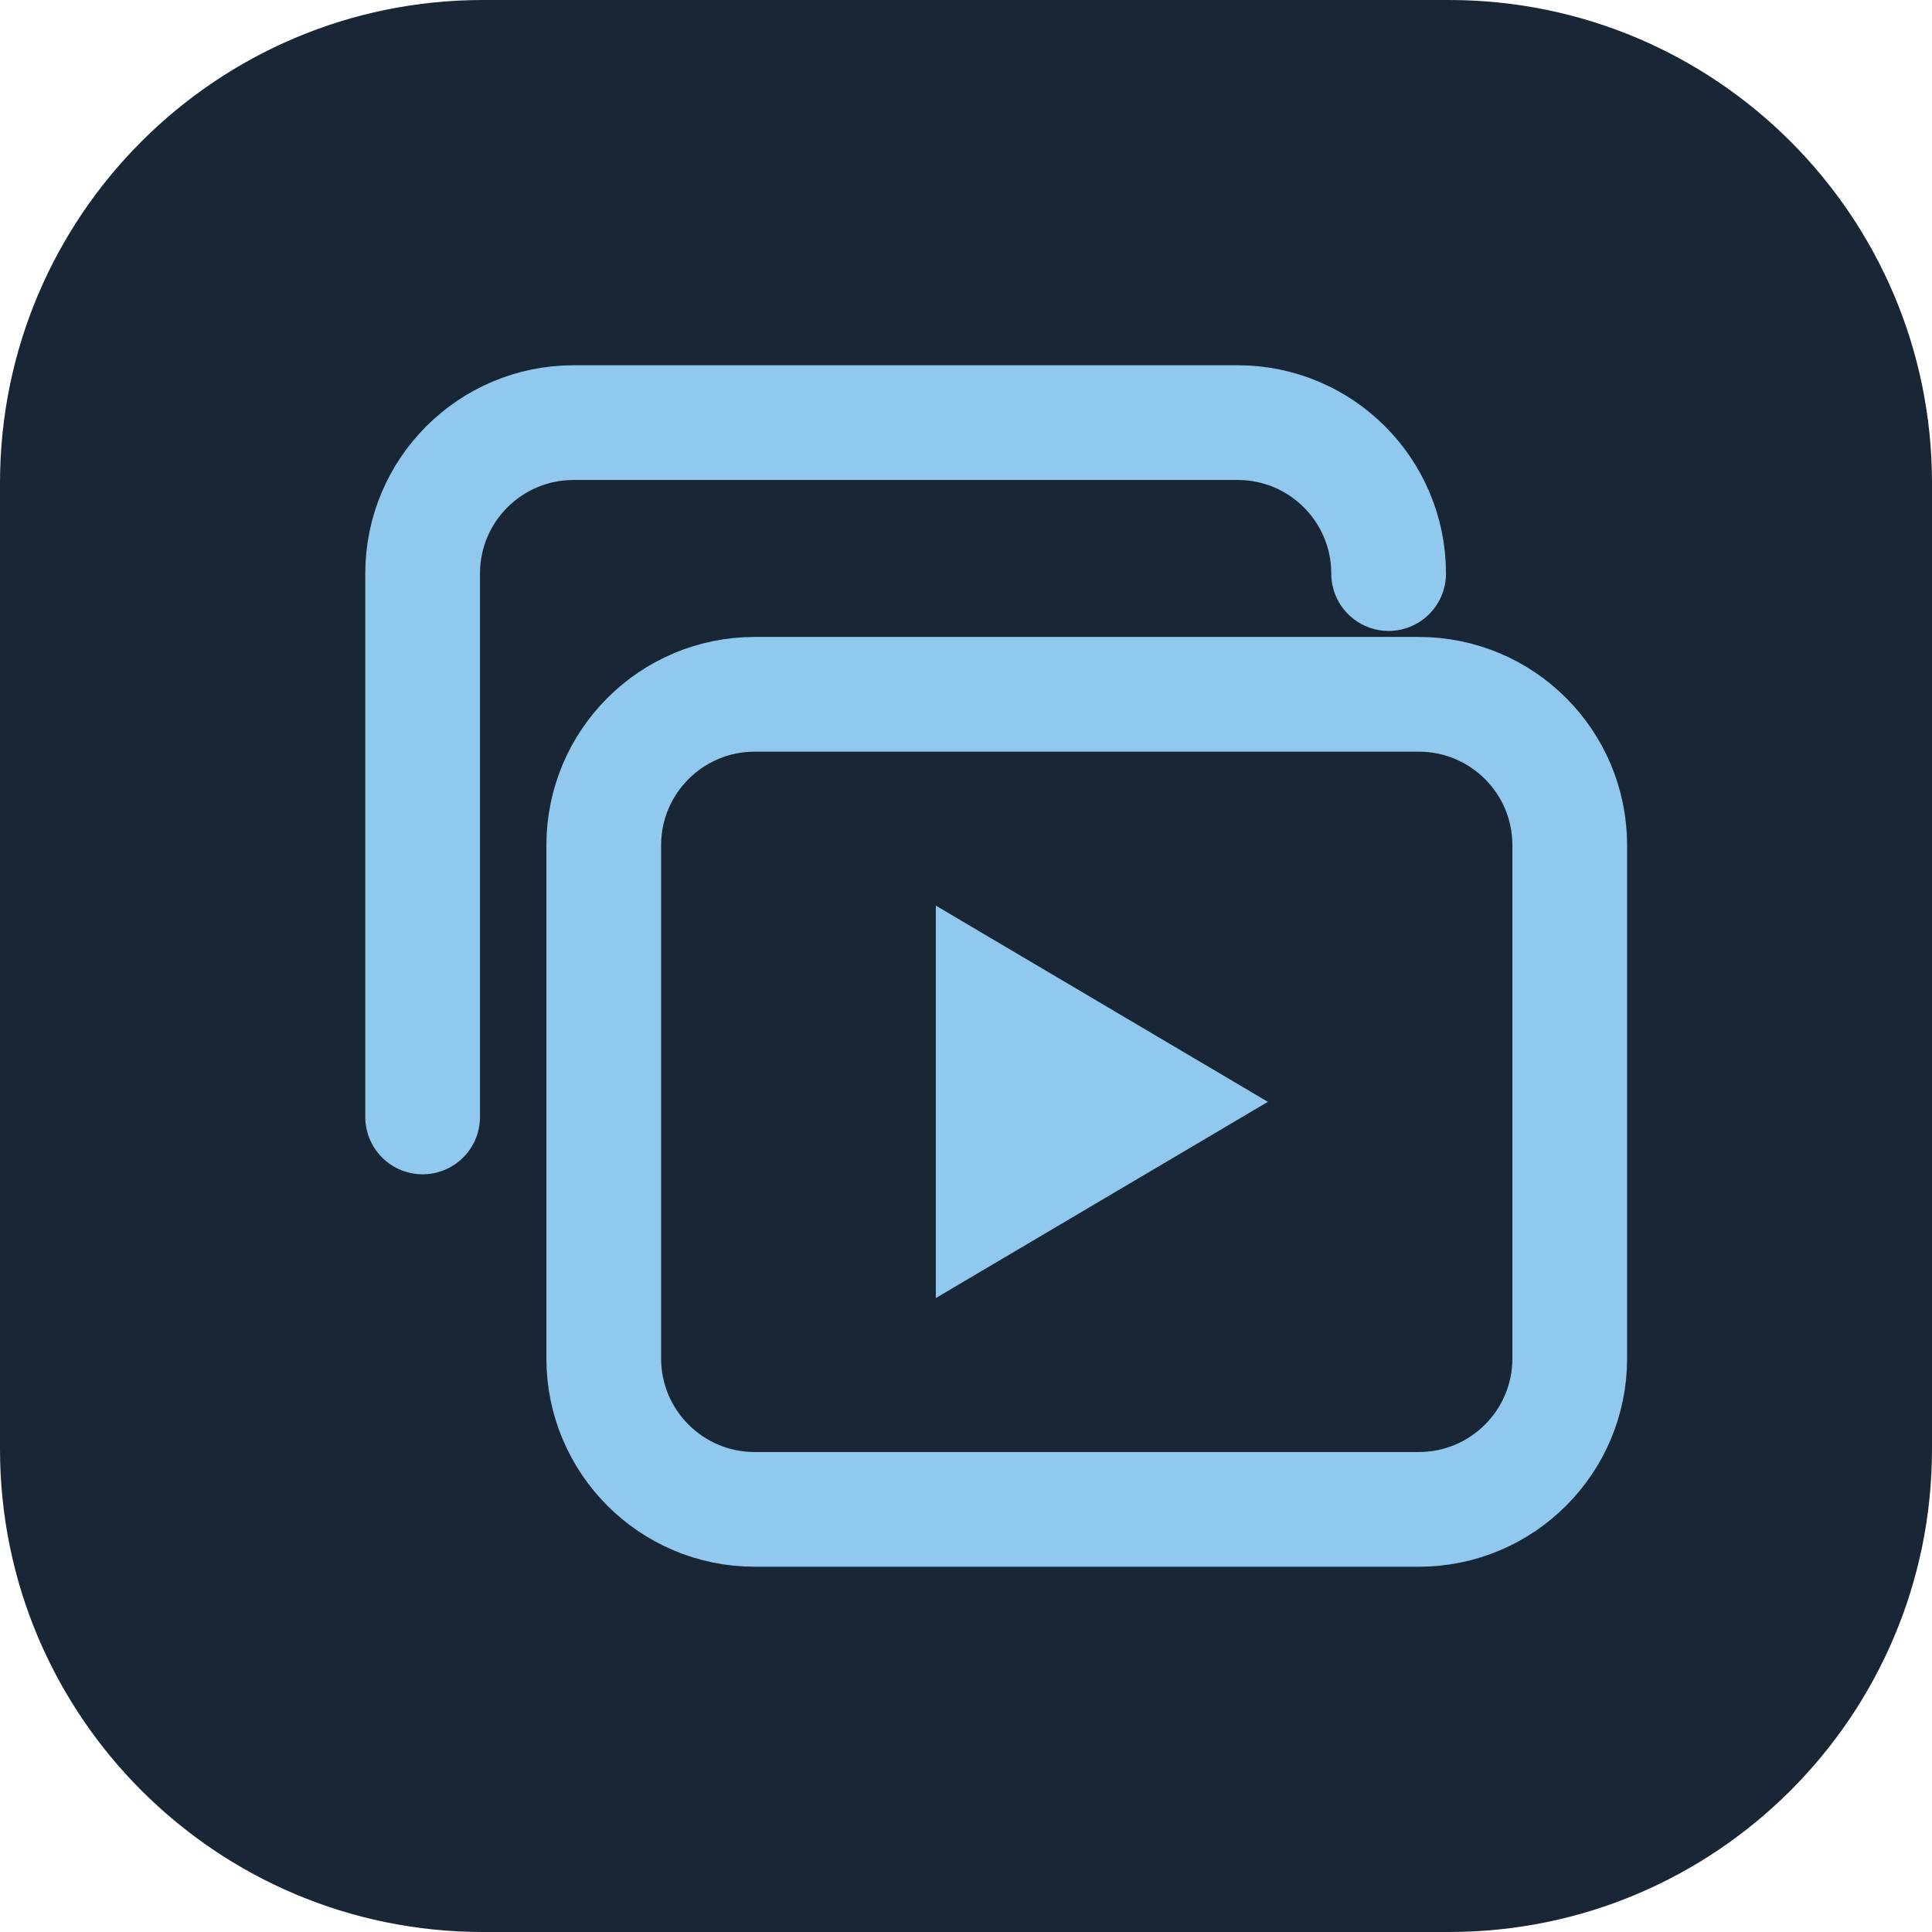
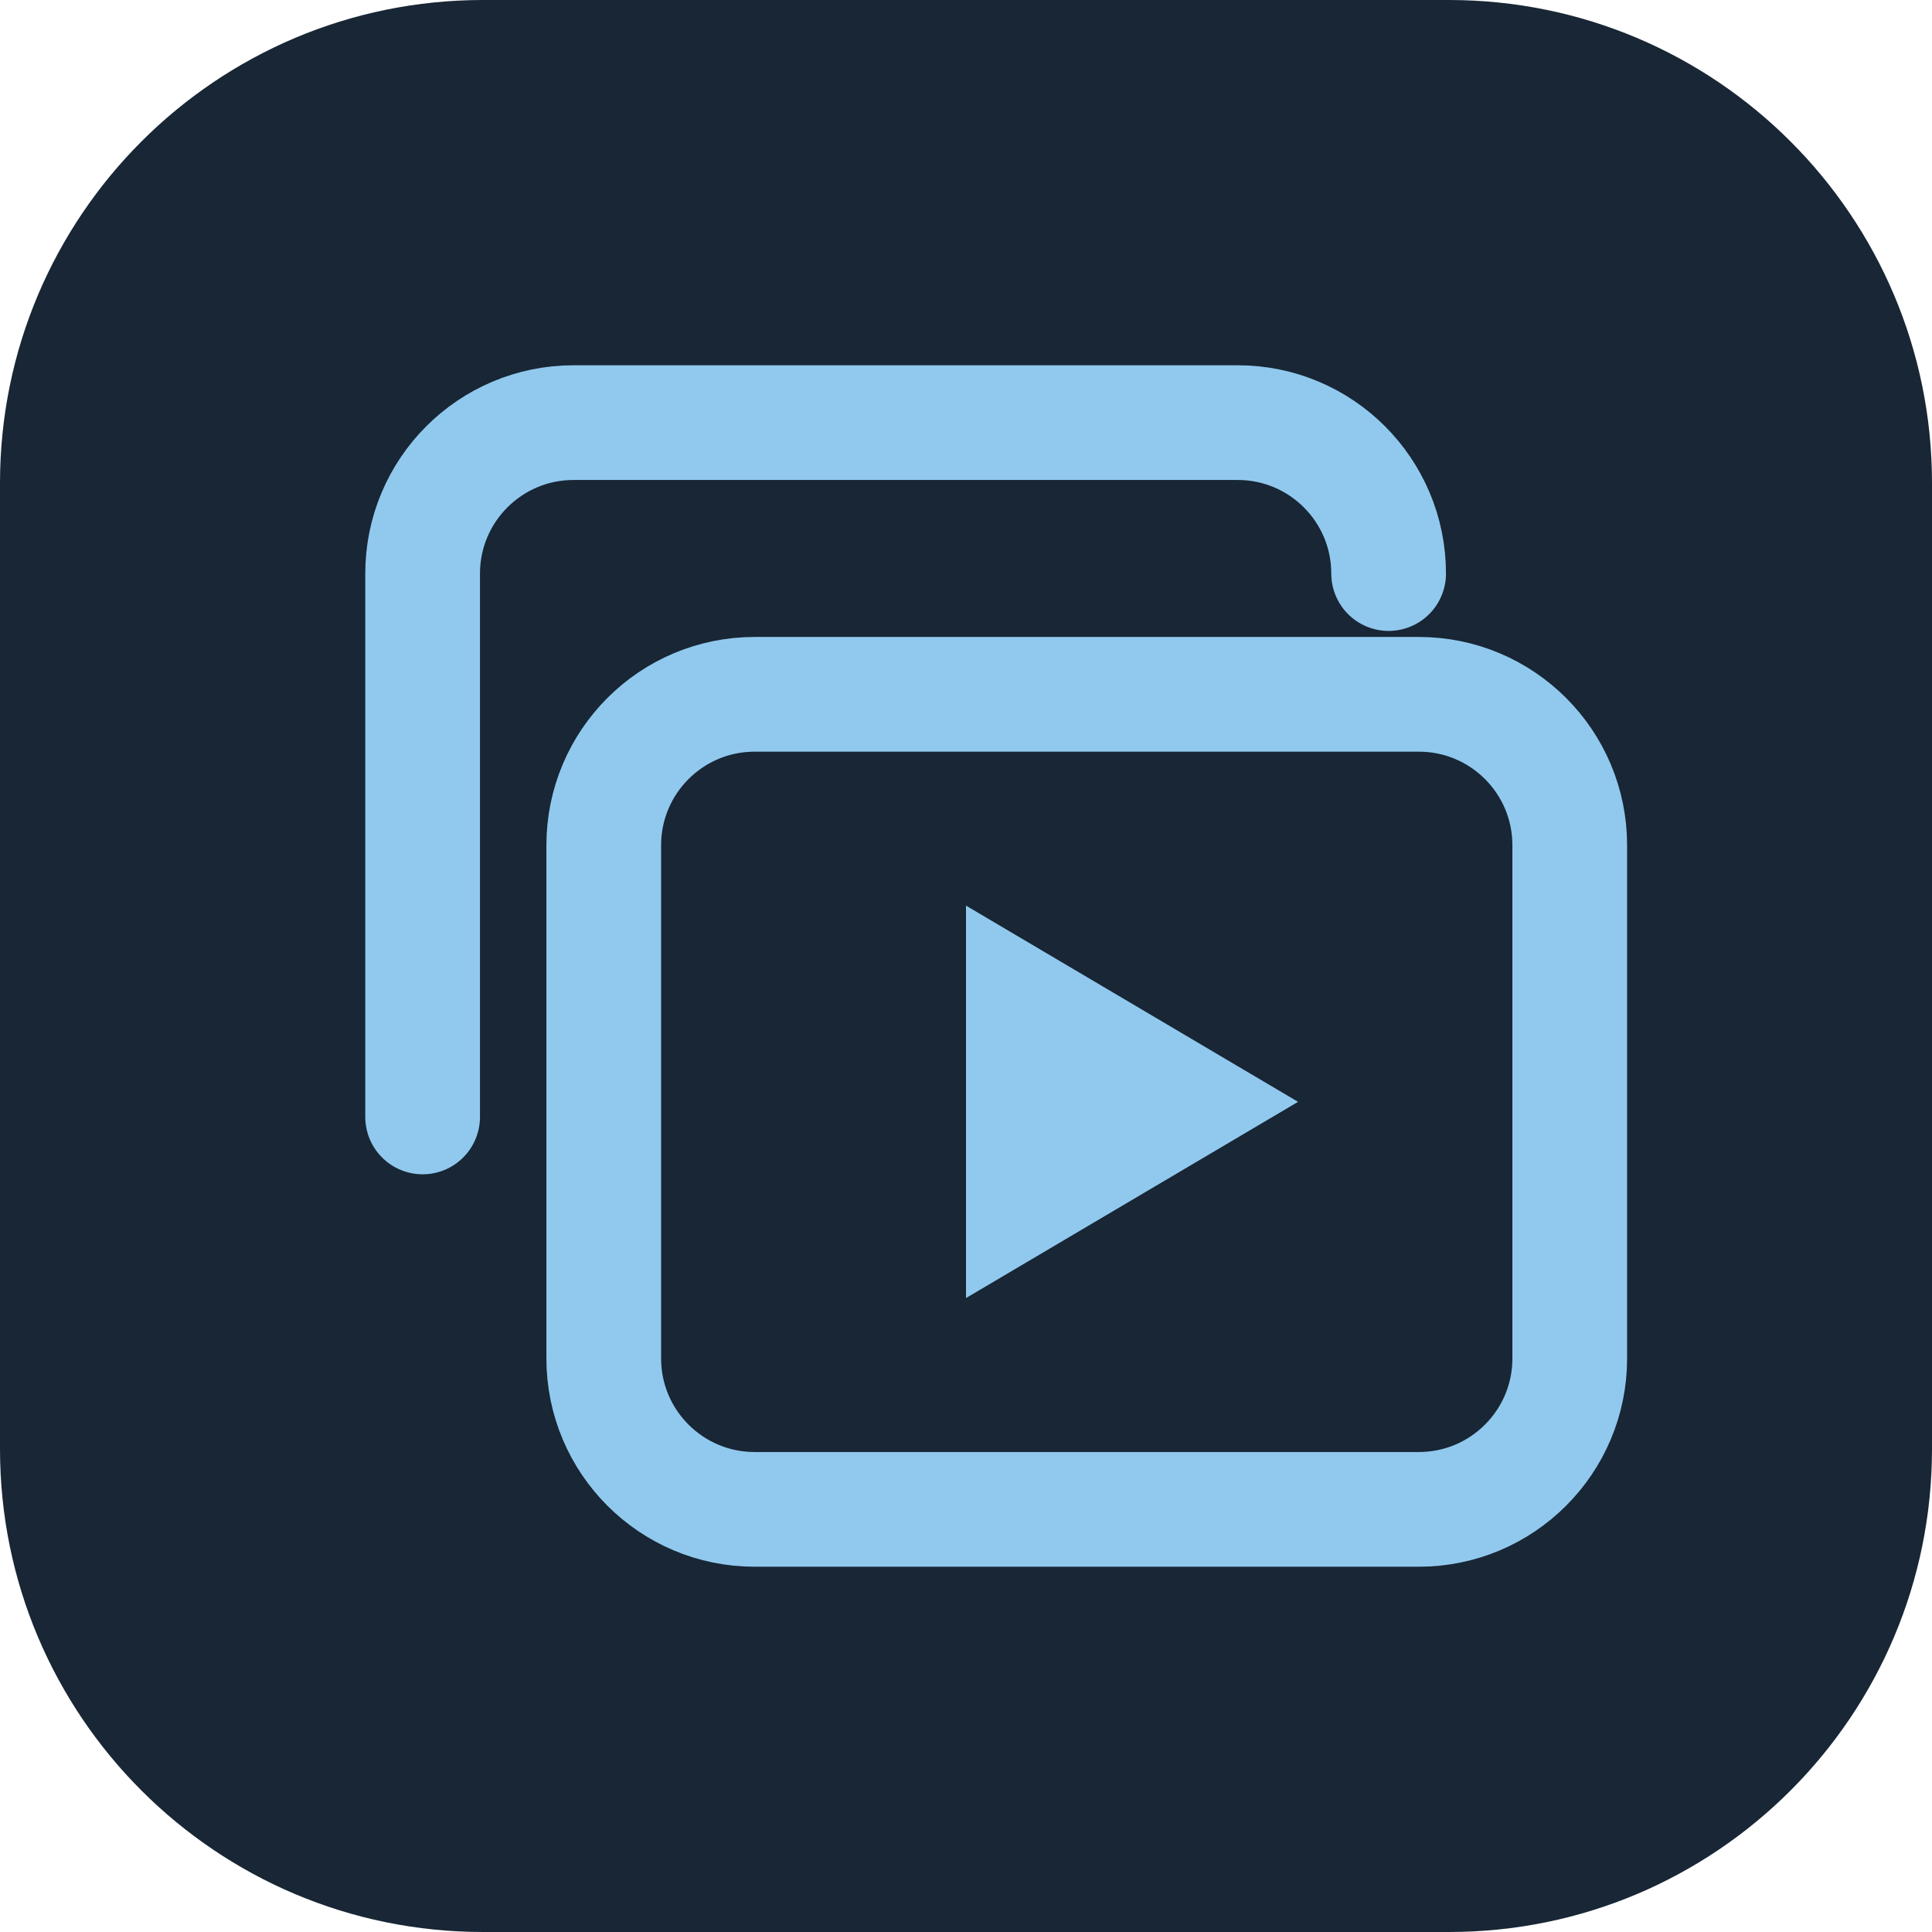
<svg xmlns="http://www.w3.org/2000/svg" viewBox="0 0 64 64" role="img" style="color:#91C9EE;--tile:#182635">
  <rect width="64" height="64" rx="16" fill="#182635" />
  <g fill="none" stroke="currentColor" stroke-width="3.8" stroke-linecap="round" stroke-linejoin="round">
    <path d="M14 37V19a5 5 0 0 1 5-5h22a5 5 0 0 1 5 5" />
    <rect x="20" y="23" width="32" height="27" rx="5" />
-     <path d="m31 30 11 6.5L31 43Z" fill="currentColor" stroke="none" />
+     <path d="m32 30 11 6.5L32 43Z" fill="currentColor" stroke="none" />
  </g>
</svg>
